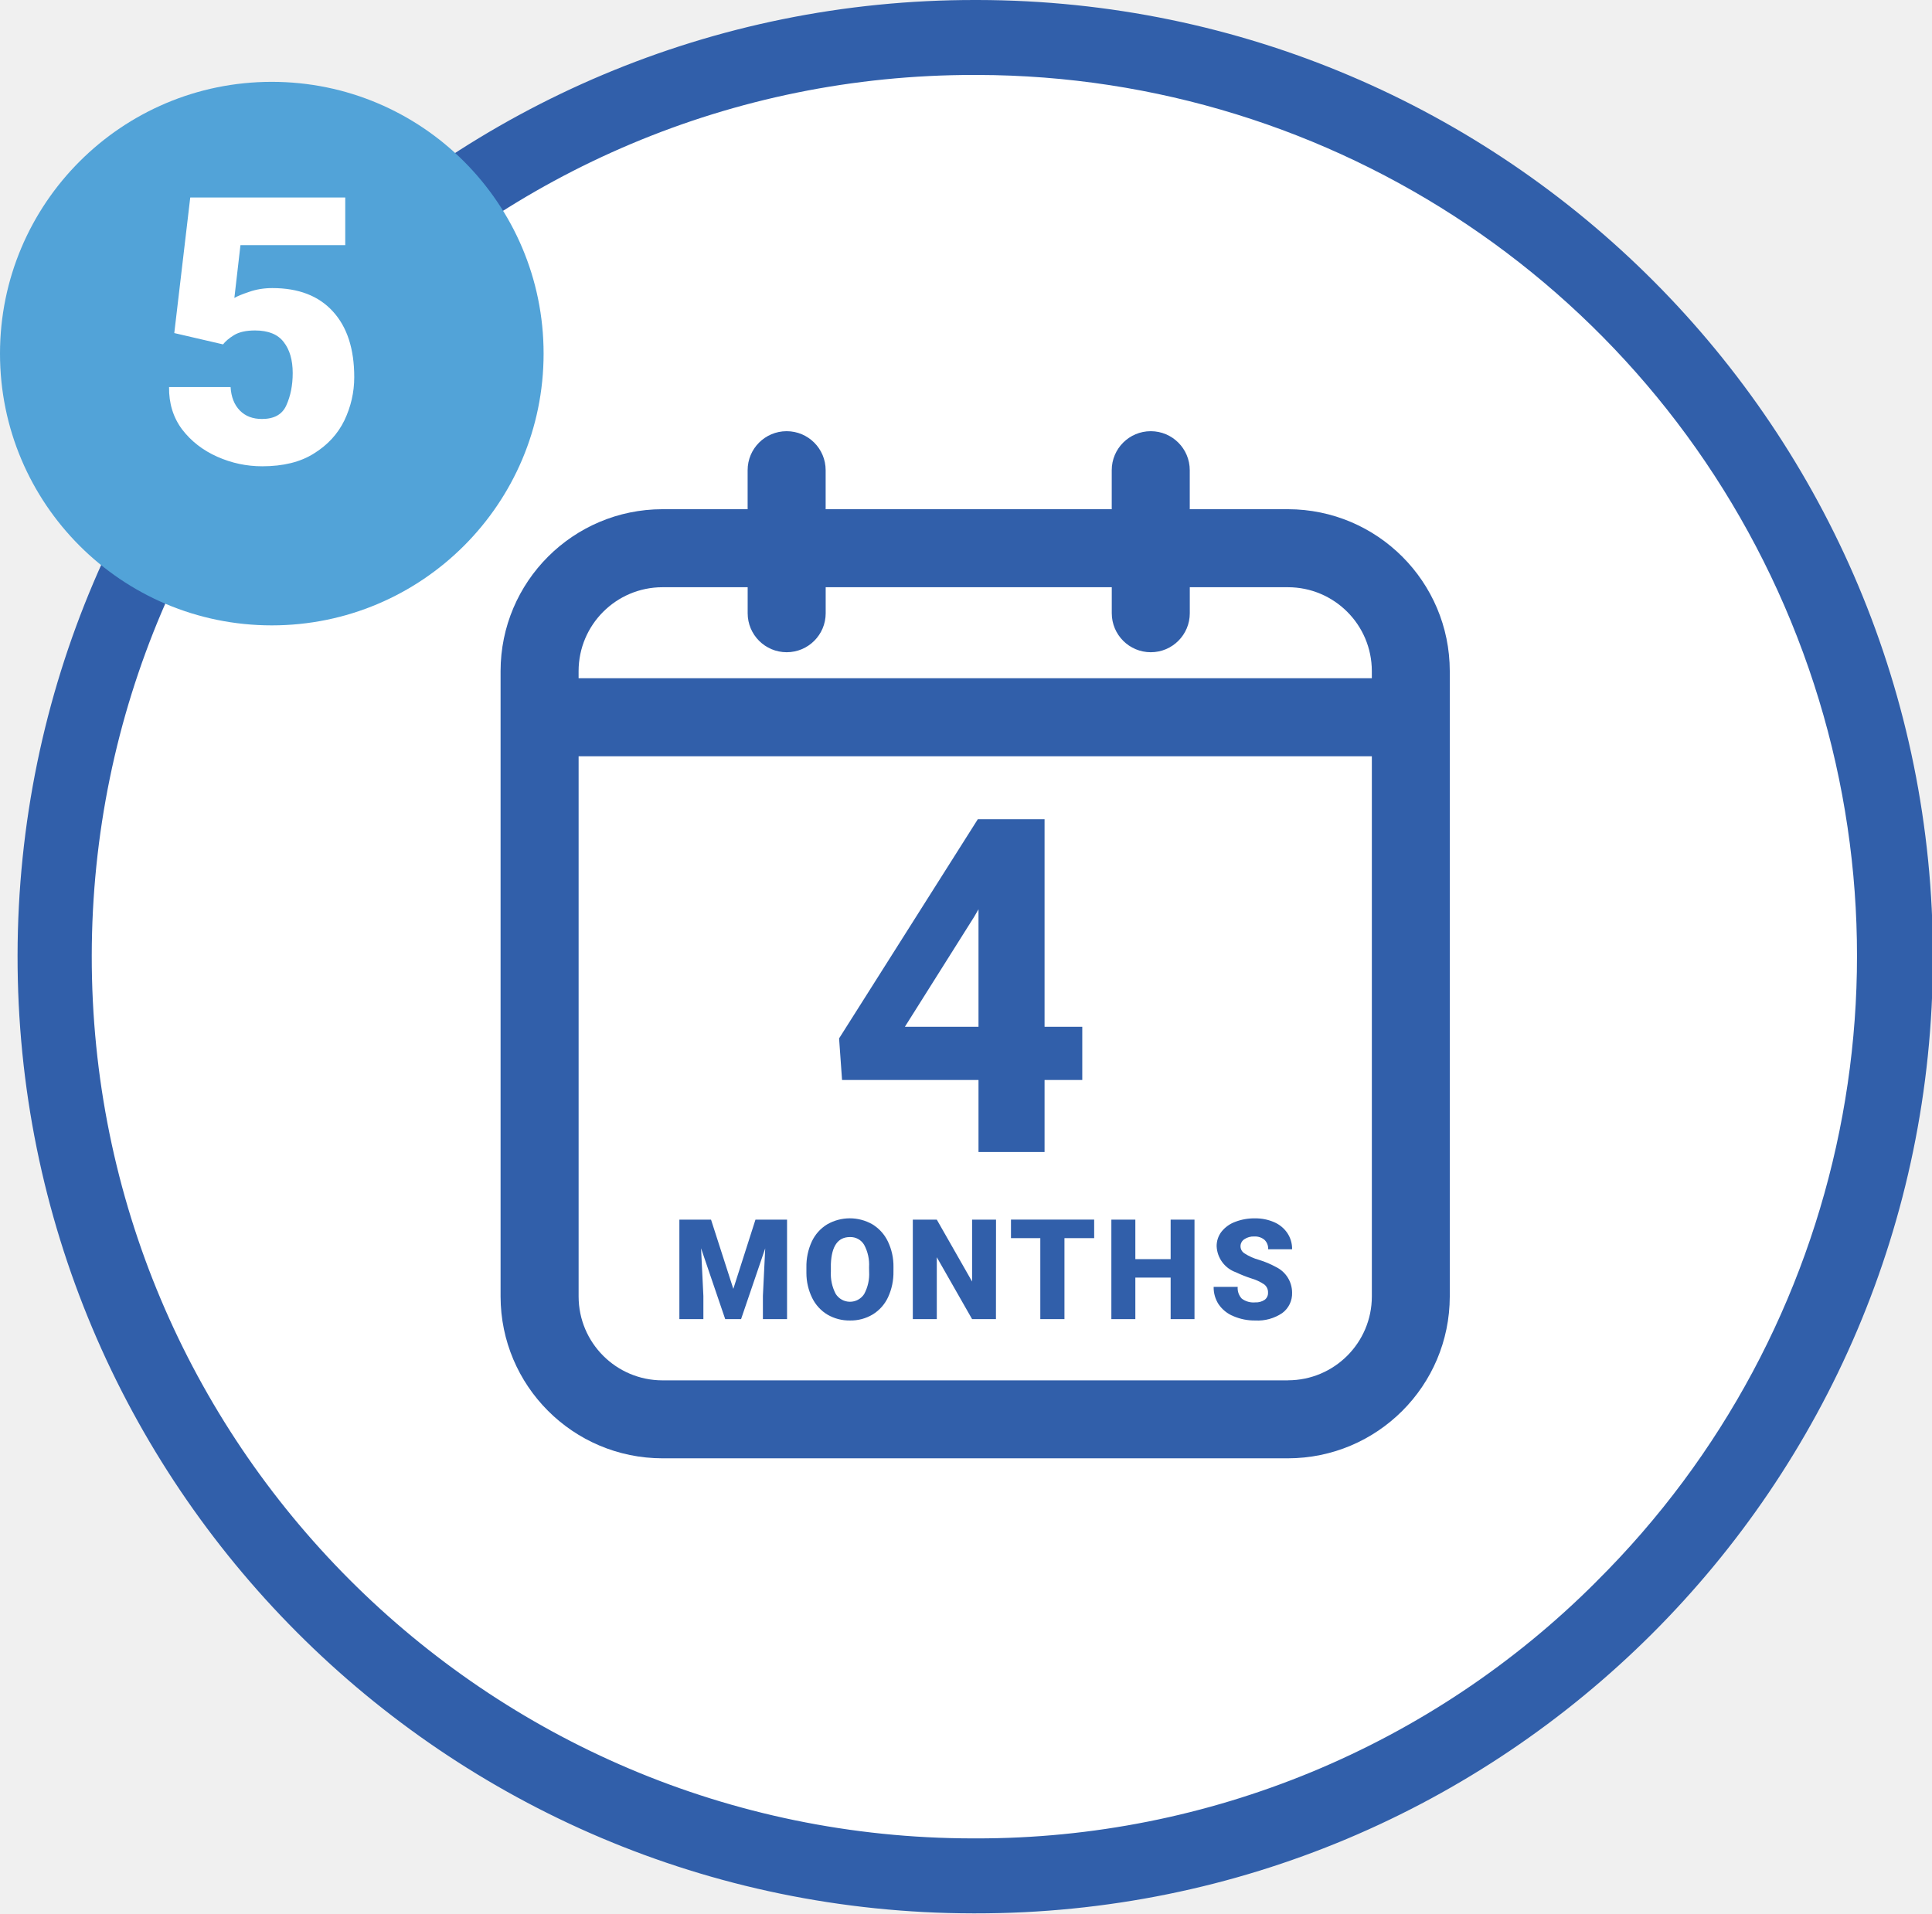
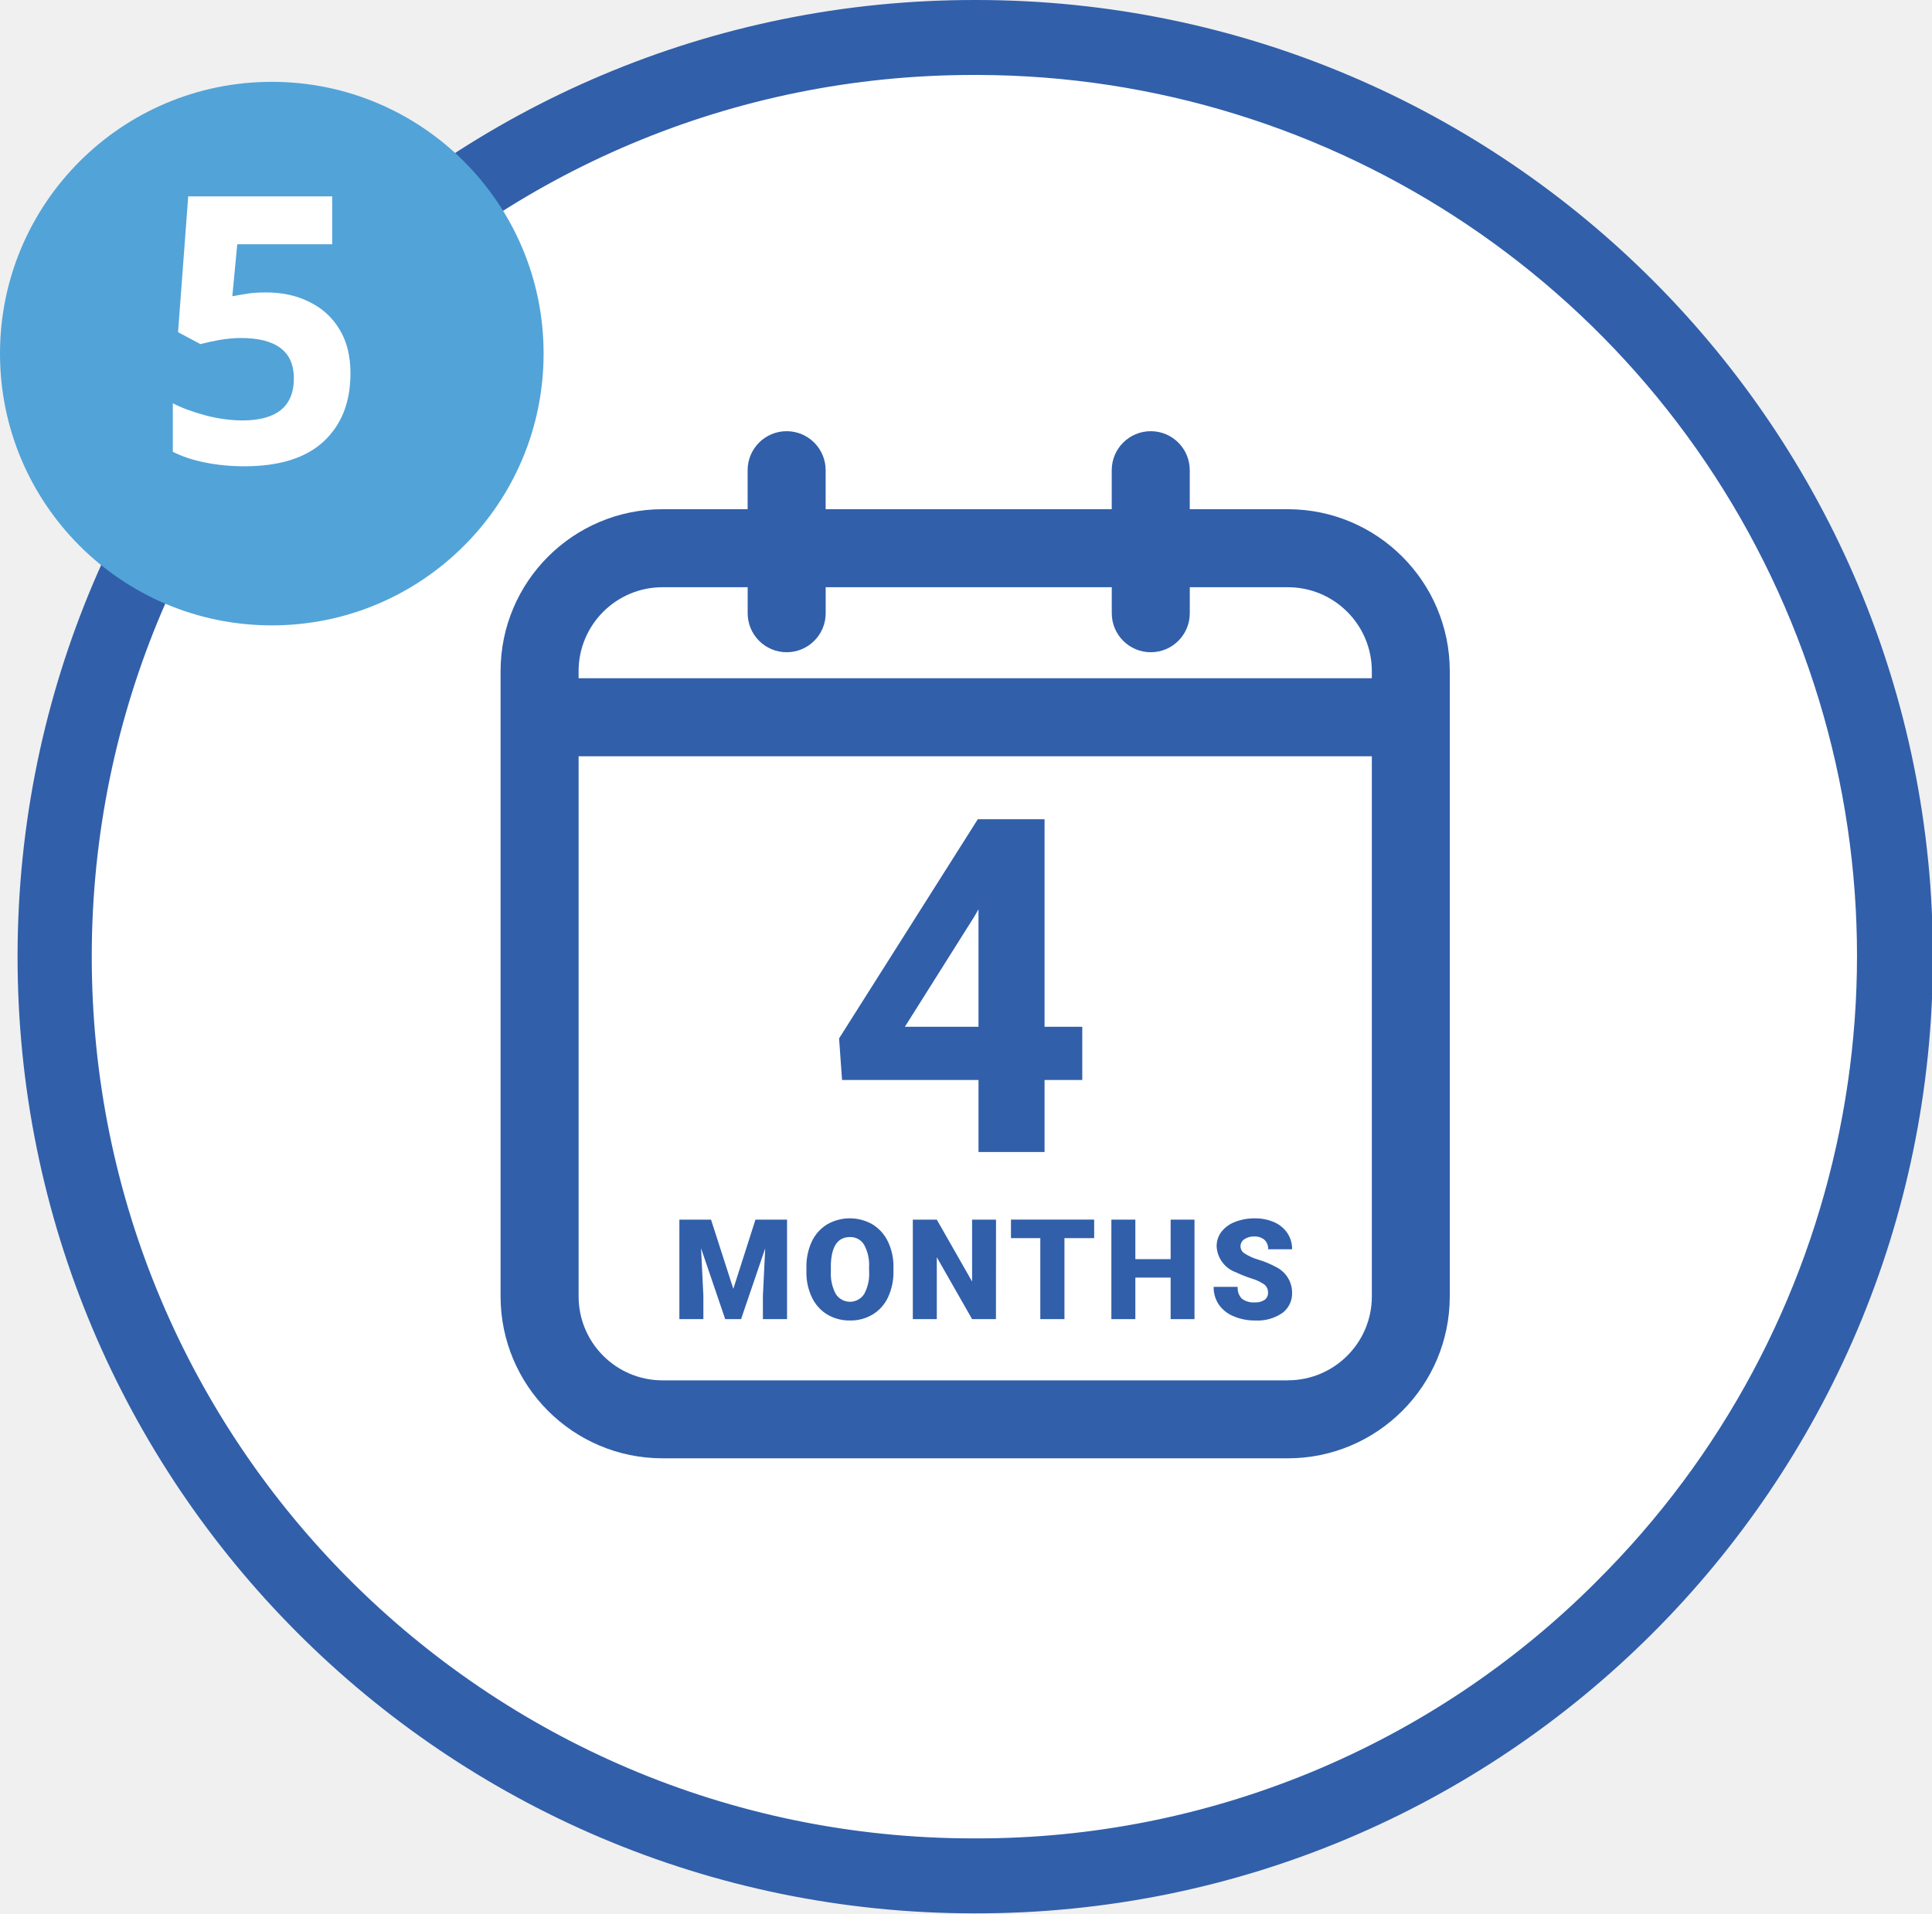
<svg xmlns="http://www.w3.org/2000/svg" width="104" height="103.009" viewBox="0 0 104 103.009">
  <g id="Group_218" data-name="Group 218" transform="translate(-1752.5 -1573.77)">
    <g id="Group_216" data-name="Group 216">
      <g id="Group_213" data-name="Group 213">
        <circle id="Ellipse_33" data-name="Ellipse 33" cx="48.167" cy="48.167" r="48.167" transform="translate(1756.499 1577.107)" fill="#fff" />
        <path id="Path_745" data-name="Path 745" d="M1805.115,1573.77h-.094a51.5,51.5,0,0,0-.142,103.009h.095a51.5,51.5,0,0,0,.141-103.009Zm33.315,85.151a47.073,47.073,0,0,1-33.4,13.822h-.172a47.469,47.469,0,0,1,.1-94.938h.169a47.434,47.434,0,0,1,33.3,81.116Z" fill="#315FAA" />
      </g>
      <path id="Path_746" data-name="Path 746" d="M1821.83,1601.184h-5.285v-2.1a2.1,2.1,0,0,0-4.2,0v2.1h-15.4v-2.1a2.1,2.1,0,0,0-4.2,0v2.1h-4.585a8.724,8.724,0,0,0-8.714,8.714v33.669a8.724,8.724,0,0,0,8.714,8.714h33.668a8.724,8.724,0,0,0,8.714-8.714V1609.9A8.724,8.724,0,0,0,1821.83,1601.184Zm-33.668,4.2h4.585v1.4a2.1,2.1,0,1,0,4.2,0v-1.4h15.4v1.4a2.1,2.1,0,0,0,4.2,0v-1.4h5.285a4.519,4.519,0,0,1,4.514,4.514v.386h-42.7v-.386A4.52,4.52,0,0,1,1788.162,1605.384Zm33.668,42.7h-33.668a4.52,4.52,0,0,1-4.515-4.514v-29.084h42.7v29.084A4.519,4.519,0,0,1,1821.83,1648.081Z" fill="#315FAA" />
      <g id="Group_214" data-name="Group 214">
        <path id="Path_747" data-name="Path 747" d="M1808.729,1629.047h2.03v2.866h-2.03v3.876h-3.556v-3.876h-7.345l-.16-2.239,7.468-11.8h3.593Zm-7.518,0h3.962v-6.325l-.234.406Z" fill="#315FAA" />
      </g>
      <g id="Group_215" data-name="Group 215">
        <path id="Path_748" data-name="Path 748" d="M1790.775,1639.431l1.2,3.727,1.192-3.727h1.7v5.356h-1.3v-1.25l.125-2.561-1.3,3.811h-.854l-1.3-3.814.125,2.564v1.25h-1.292v-5.356Z" fill="#315FAA" />
        <path id="Path_749" data-name="Path 749" d="M1800.595,1642.219a3.175,3.175,0,0,1-.29,1.388,2.148,2.148,0,0,1-.826.928,2.294,2.294,0,0,1-1.22.326,2.341,2.341,0,0,1-1.214-.314,2.144,2.144,0,0,1-.825-.9,3.046,3.046,0,0,1-.311-1.343v-.3a3.18,3.18,0,0,1,.288-1.389,2.146,2.146,0,0,1,.828-.929,2.448,2.448,0,0,1,2.441,0,2.182,2.182,0,0,1,.83.922,3.077,3.077,0,0,1,.3,1.37Zm-1.313-.224a2.251,2.251,0,0,0-.267-1.212.854.854,0,0,0-.763-.414q-.97,0-1.026,1.457l0,.393a2.32,2.32,0,0,0,.261,1.211.909.909,0,0,0,1.531.008,2.259,2.259,0,0,0,.268-1.2Z" fill="#315FAA" />
        <path id="Path_750" data-name="Path 750" d="M1806.112,1644.787h-1.284l-1.9-3.332v3.332h-1.291v-5.356h1.291l1.9,3.333v-3.333h1.288Z" fill="#315FAA" />
        <path id="Path_751" data-name="Path 751" d="M1811.4,1640.428H1809.8v4.359H1808.5v-4.359h-1.579v-1h4.478Z" fill="#315FAA" />
        <path id="Path_752" data-name="Path 752" d="M1816.8,1644.787h-1.284v-2.236h-1.9v2.236h-1.291v-5.356h1.291v2.127h1.9v-2.127h1.284Z" fill="#315FAA" />
        <path id="Path_753" data-name="Path 753" d="M1820.758,1643.364a.532.532,0,0,0-.2-.442,2.487,2.487,0,0,0-.7-.327,6.63,6.63,0,0,1-.824-.328,1.56,1.56,0,0,1-1.042-1.4,1.259,1.259,0,0,1,.26-.785,1.672,1.672,0,0,1,.734-.53,2.842,2.842,0,0,1,1.067-.19,2.5,2.5,0,0,1,1.035.206,1.641,1.641,0,0,1,.712.588,1.523,1.523,0,0,1,.254.87h-1.288a.653.653,0,0,0-.2-.509.788.788,0,0,0-.543-.179.877.877,0,0,0-.546.152.45.45,0,0,0,.02.761,2.772,2.772,0,0,0,.776.346,4.841,4.841,0,0,1,.913.384,1.537,1.537,0,0,1,.868,1.38,1.308,1.308,0,0,1-.53,1.1,2.356,2.356,0,0,1-1.453.4,2.879,2.879,0,0,1-1.179-.234,1.774,1.774,0,0,1-.795-.64,1.662,1.662,0,0,1-.266-.936h1.294a.823.823,0,0,0,.223.635,1.053,1.053,0,0,0,.723.2.832.832,0,0,0,.506-.138A.454.454,0,0,0,1820.758,1643.364Z" fill="#315FAA" />
      </g>
    </g>
    <g id="Group_217" data-name="Group 217">
      <circle id="Ellipse_34" data-name="Ellipse 34" cx="14.631" cy="14.631" r="14.631" transform="translate(1752.5 1578.176)" fill="#52A3D8" />
-       <text id="_5" data-name="5" transform="translate(1760.819 1598.67)" fill="#fff" font-size="20.065" font-family="Roboto-Black, Roboto" font-weight="800" letter-spacing="0.05em">
+       <text id="_5" data-name="5" transform="translate(1760.819 1598.67)" fill="#fff" font-size="20.065" font-family="Metropolis-Black, Metropolis" font-weight="800" letter-spacing="0.05em">
        <tspan x="0" y="0">5</tspan>
      </text>
    </g>
  </g>
</svg>
